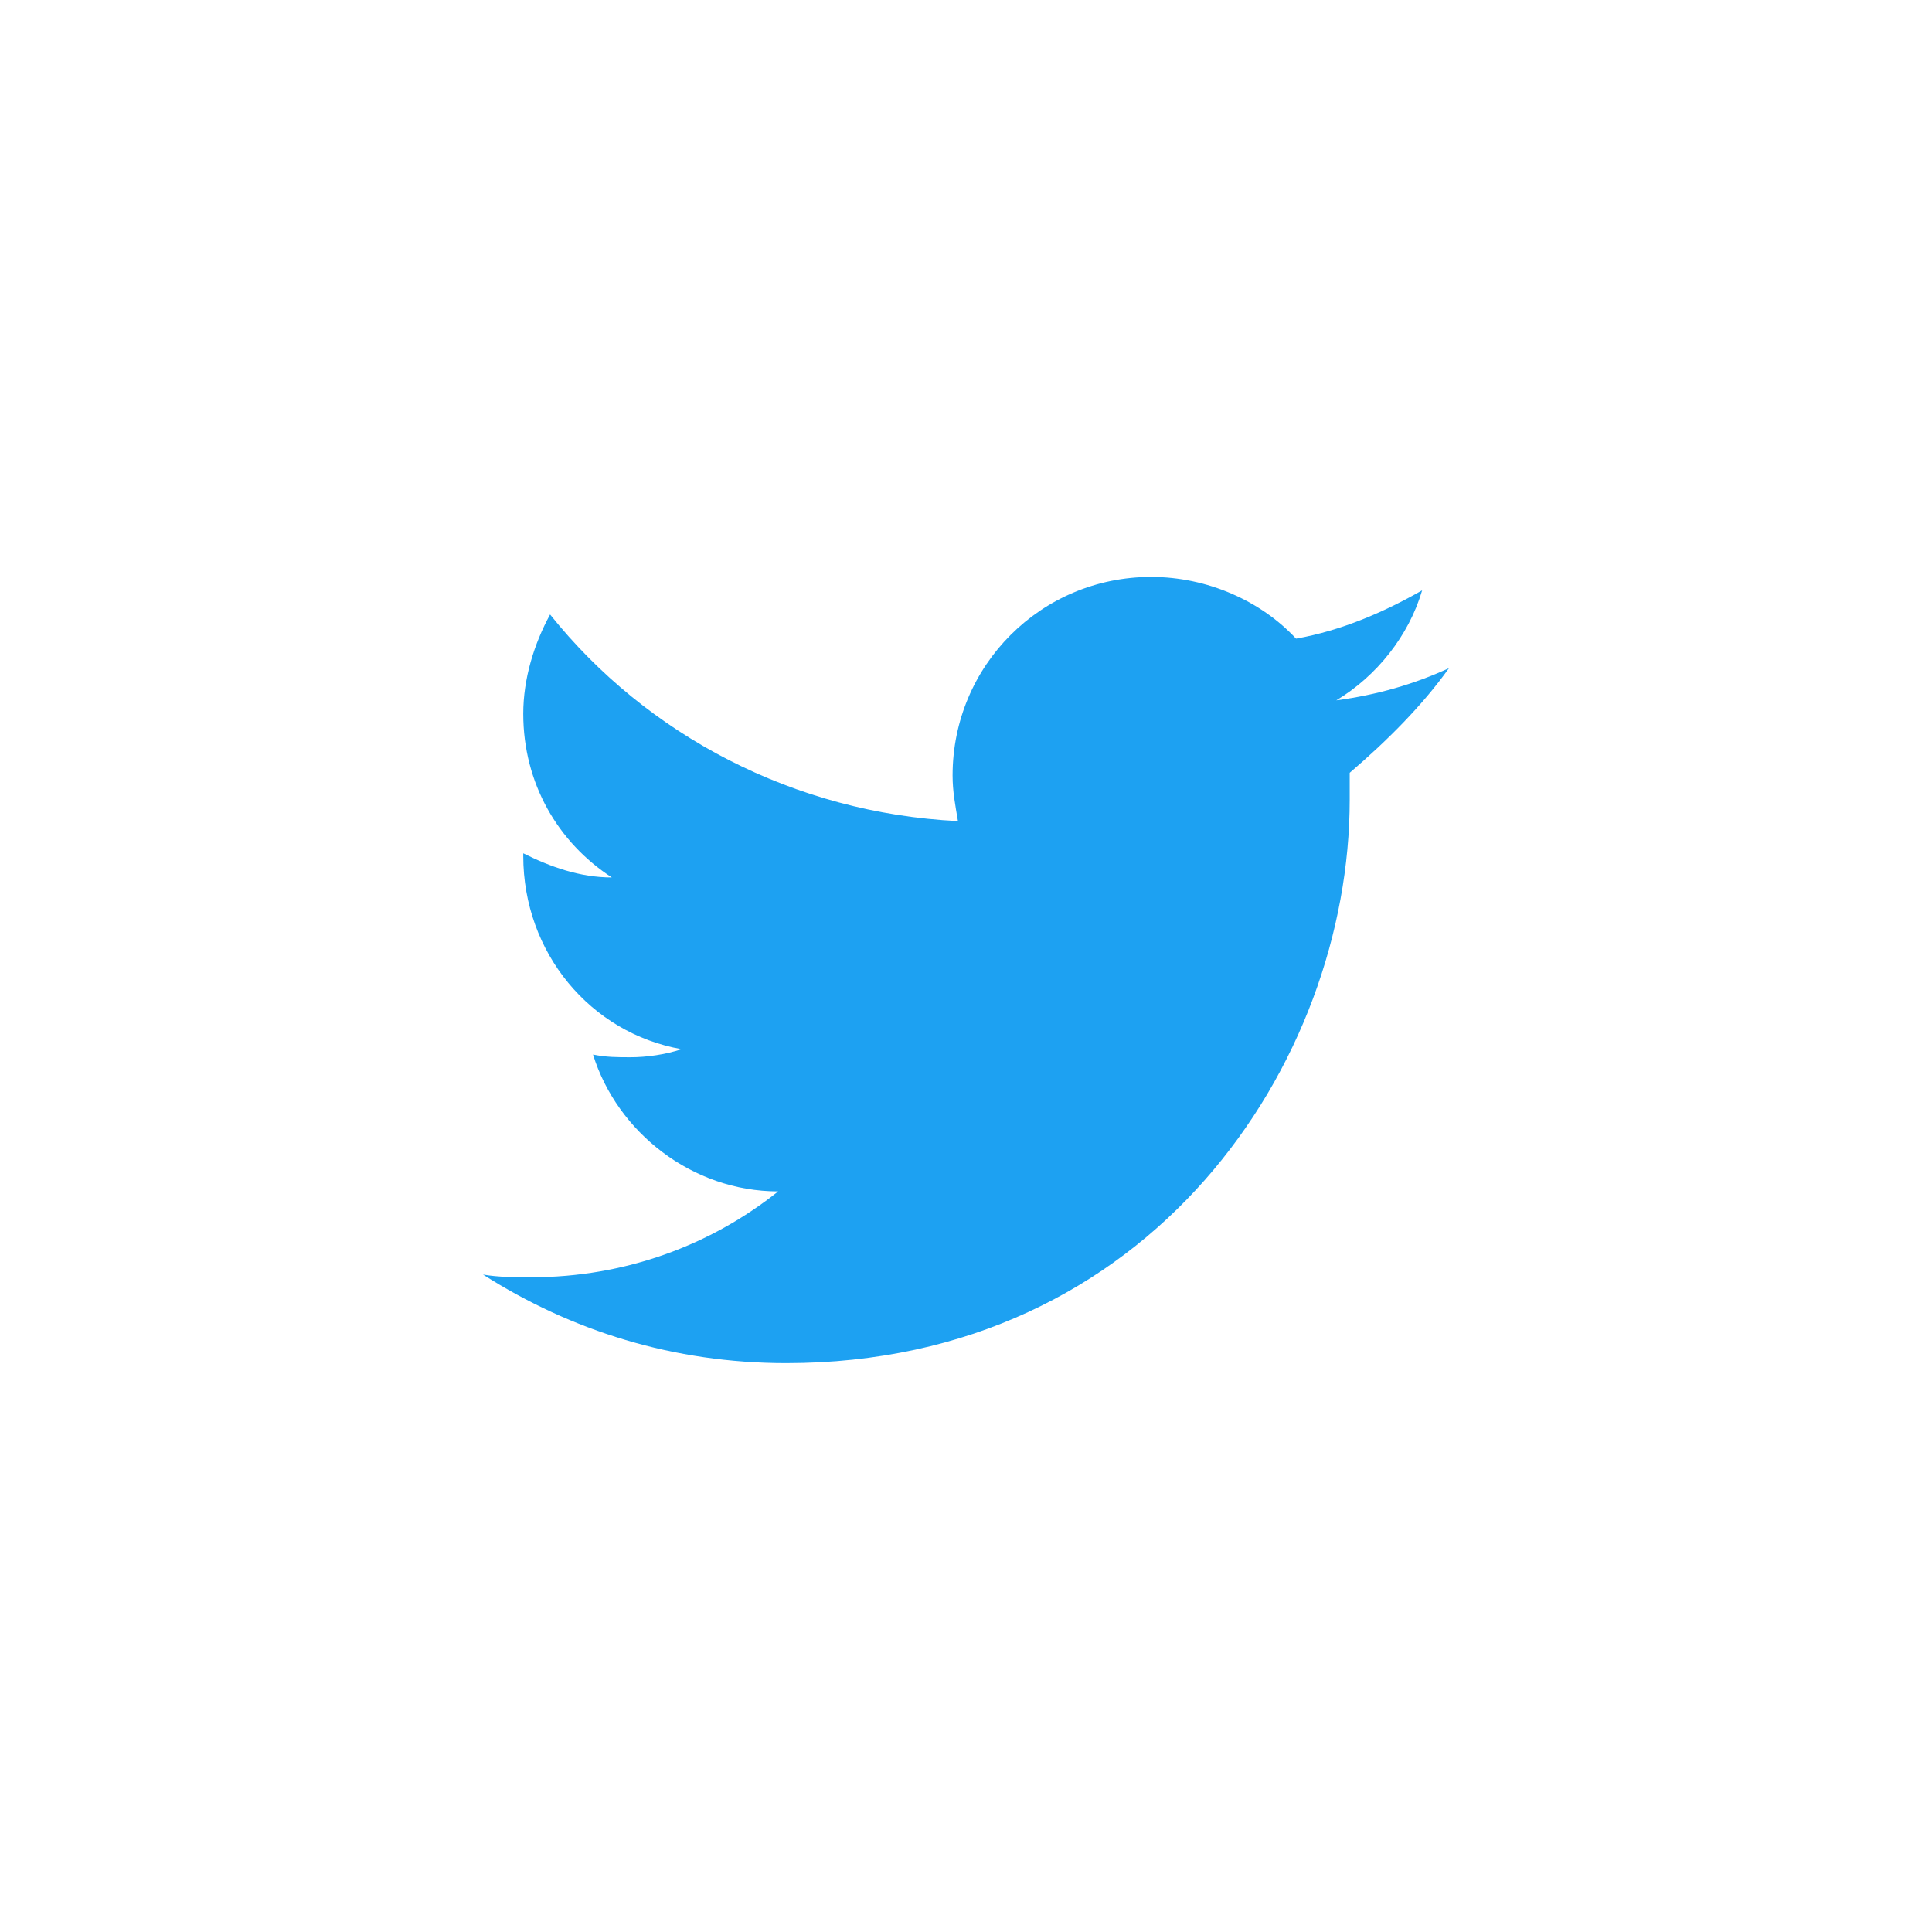
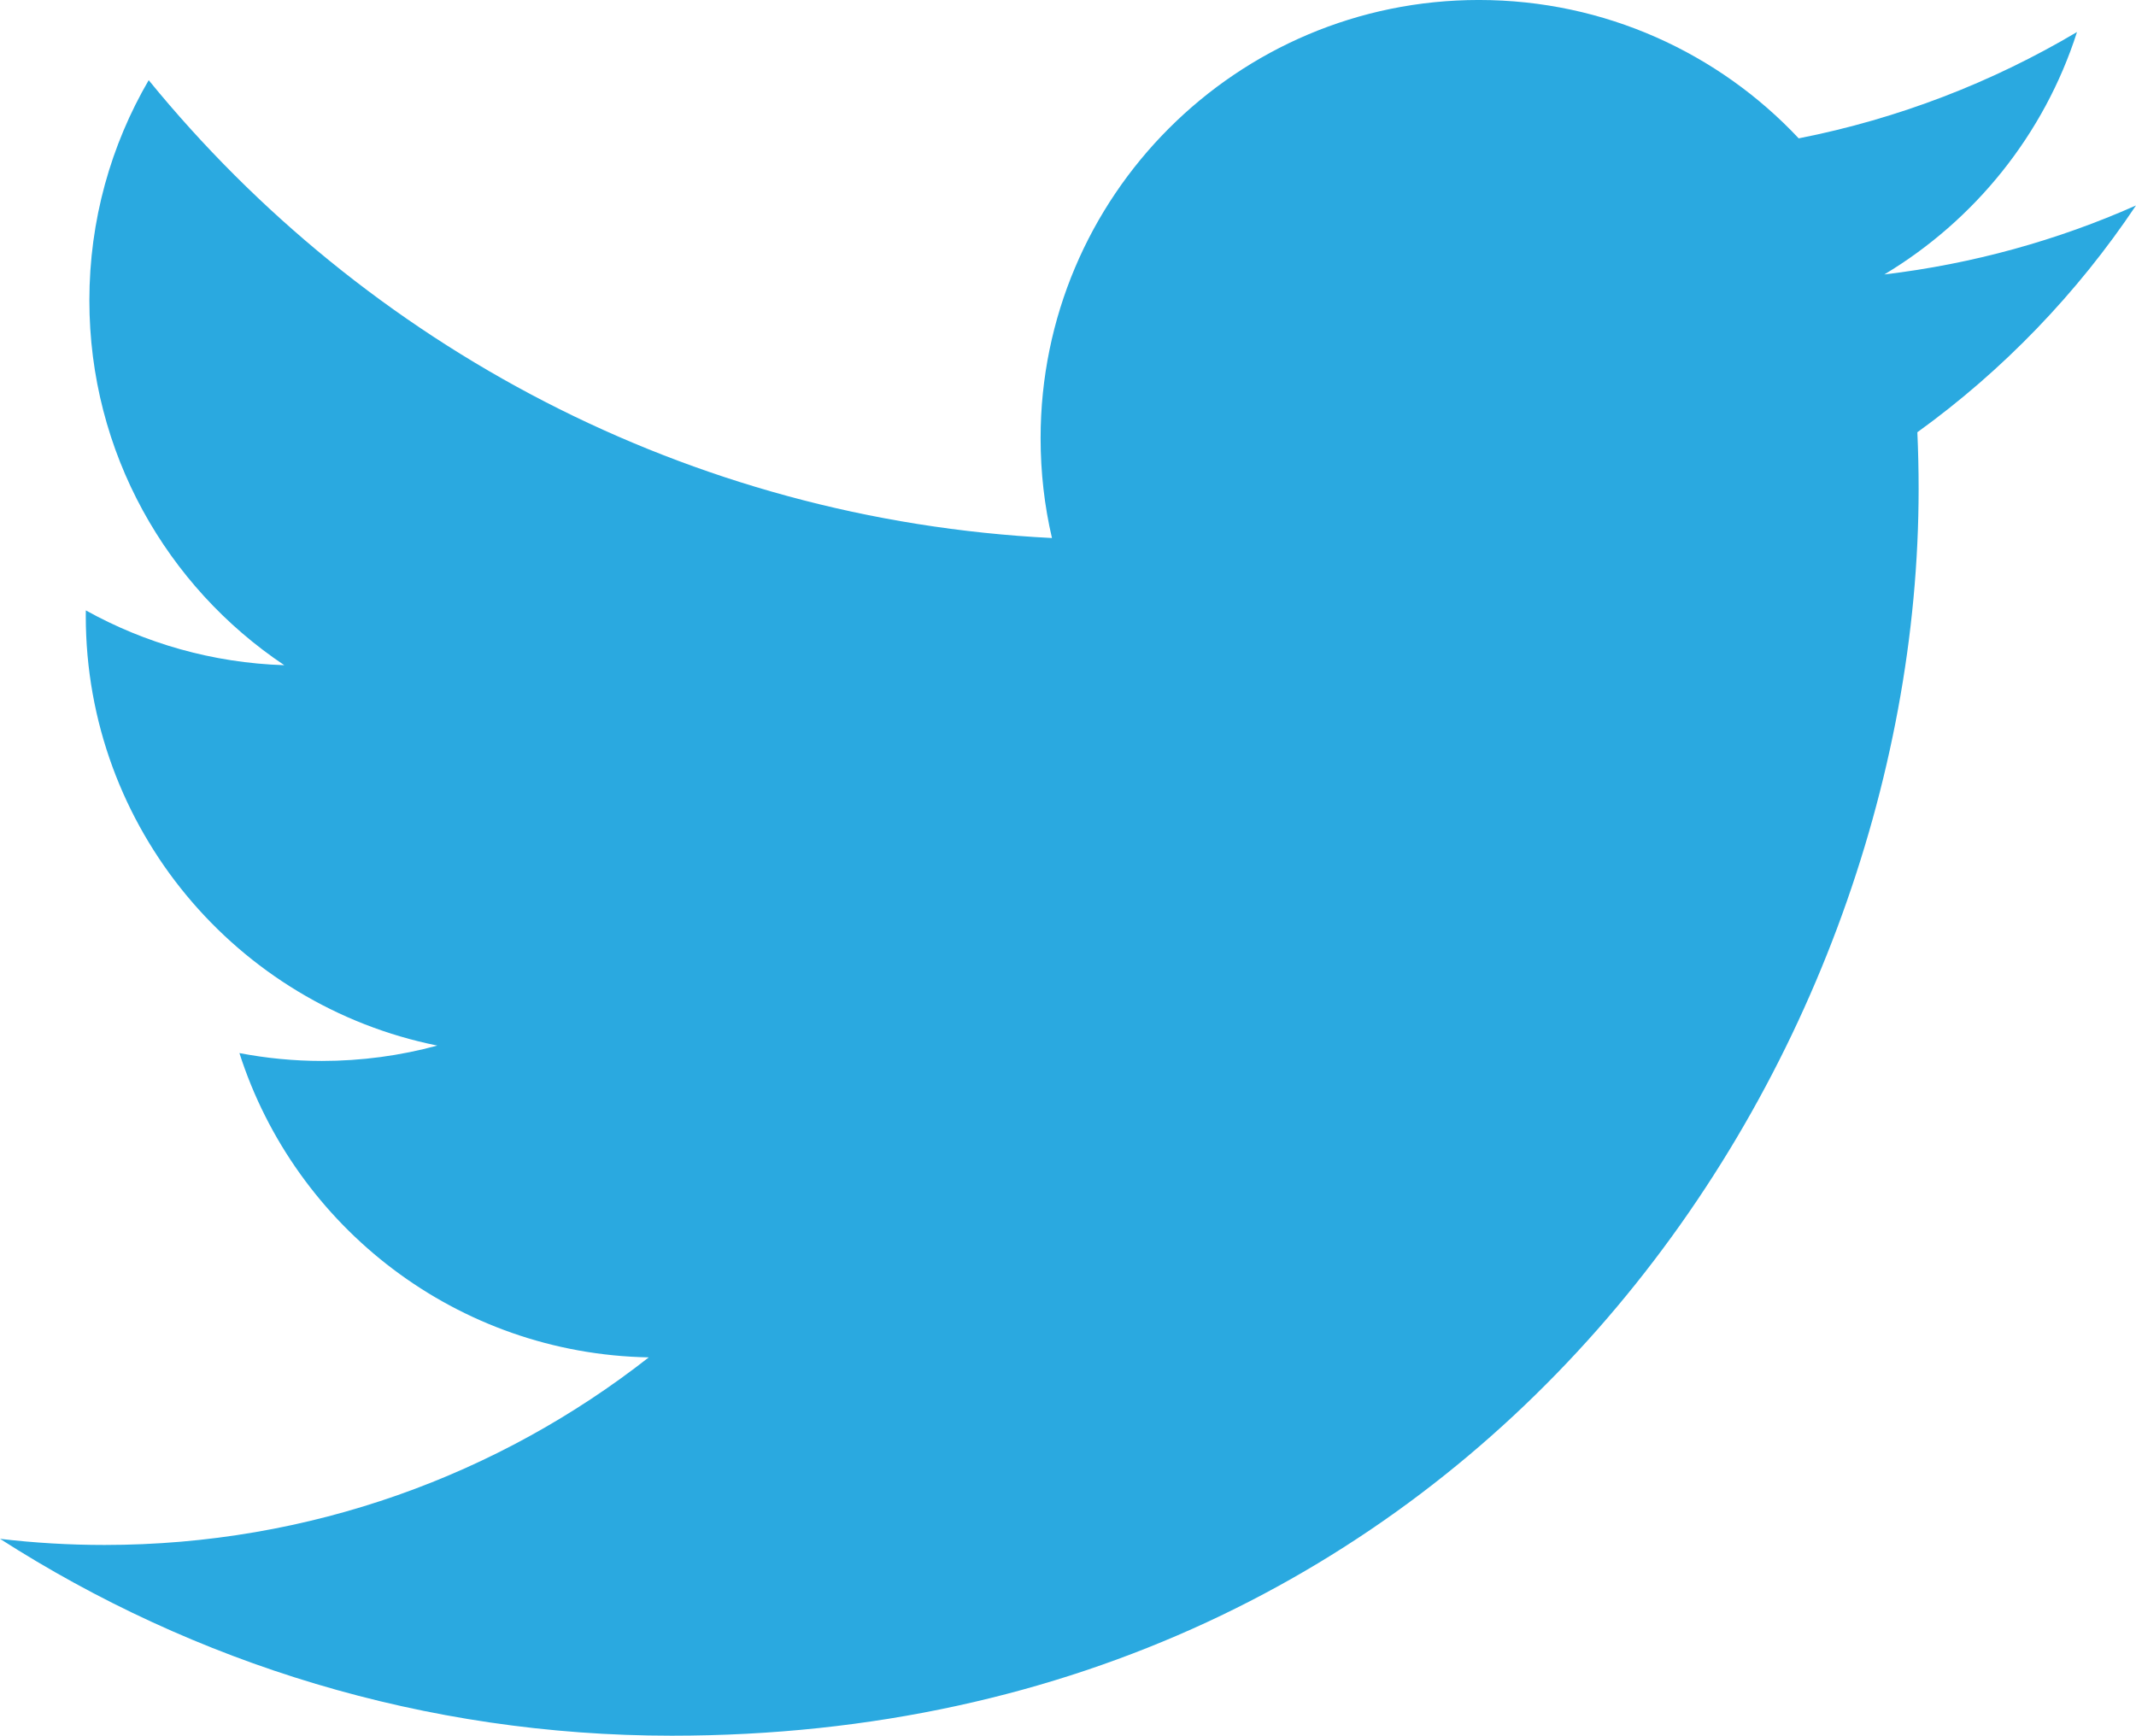
- <svg xmlns="http://www.w3.org/2000/svg" viewBox="0 0 72 72" fill="none">
-   <path d="M54 24.9c-1.3.6-2.7 1-4.2 1.2 1.5-.9 2.7-2.4 3.2-4.1-1.4.8-3 1.5-4.7 1.8-1.3-1.4-3.3-2.3-5.4-2.3-4.1 0-7.4 3.3-7.4 7.4 0 .6.1 1.1.2 1.7-6.1-.3-11.6-3.2-15.2-7.7-.6 1.1-1 2.4-1 3.7 0 2.6 1.3 4.8 3.3 6.1-1.2 0-2.3-.4-3.3-.9v.1c0 3.6 2.5 6.6 5.9 7.2-.6.2-1.3.3-1.9.3-.5 0-.9 0-1.4-.1.9 2.9 3.7 5.1 6.9 5.1-2.5 2-5.7 3.2-9.2 3.2-.6 0-1.2 0-1.8-.1 3.3 2.1 7.1 3.3 11.3 3.3 13.6 0 21-11.2 21-21v-1c1.4-1.2 2.7-2.5 3.7-3.9z" fill="#1DA1F2" />
+ <svg xmlns="http://www.w3.org/2000/svg" width="171.505" height="139.378" id="svg2" version="1.1">
+   <defs id="defs4" />
+   <g id="layer1" transform="translate(-282.3205,-396.3073)">
+     <path style="fill:#2aa9e0" id="path5" d="m 453.826,412.806 c -6.31,2.799 -13.092,4.69 -20.209,5.54 7.264,-4.355 12.844,-11.25 15.471,-19.467 -6.799,4.033 -14.329,6.961 -22.345,8.538 -6.418,-6.839 -15.562,-11.111 -25.683,-11.111 -19.432,0 -35.187,15.754 -35.187,35.185 0,2.758 0.311,5.444 0.912,8.019 -29.243,-1.467 -55.17,-15.476 -72.525,-36.764 -3.029,5.197 -4.764,11.24 -4.764,17.689 0,12.208 6.212,22.977 15.653,29.287 -5.768,-0.183 -11.193,-1.766 -15.937,-4.401 -0.004,0.147 -0.004,0.294 -0.004,0.442 0,17.048 12.129,31.268 28.226,34.503 -2.952,0.804 -6.061,1.234 -9.27,1.234 -2.267,0 -4.471,-0.221 -6.62,-0.631 4.478,13.979 17.472,24.151 32.87,24.434 -12.042,9.438 -27.214,15.063 -43.7,15.063 -2.84,0 -5.641,-0.167 -8.393,-0.492 15.572,9.984 34.067,15.809 53.938,15.809 64.72,0 100.113,-53.615 100.113,-100.114 0,-1.526 -0.034,-3.043 -0.102,-4.553 6.874,-4.96 12.839,-11.156 17.556,-18.213 z" />
+   </g>
</svg>
